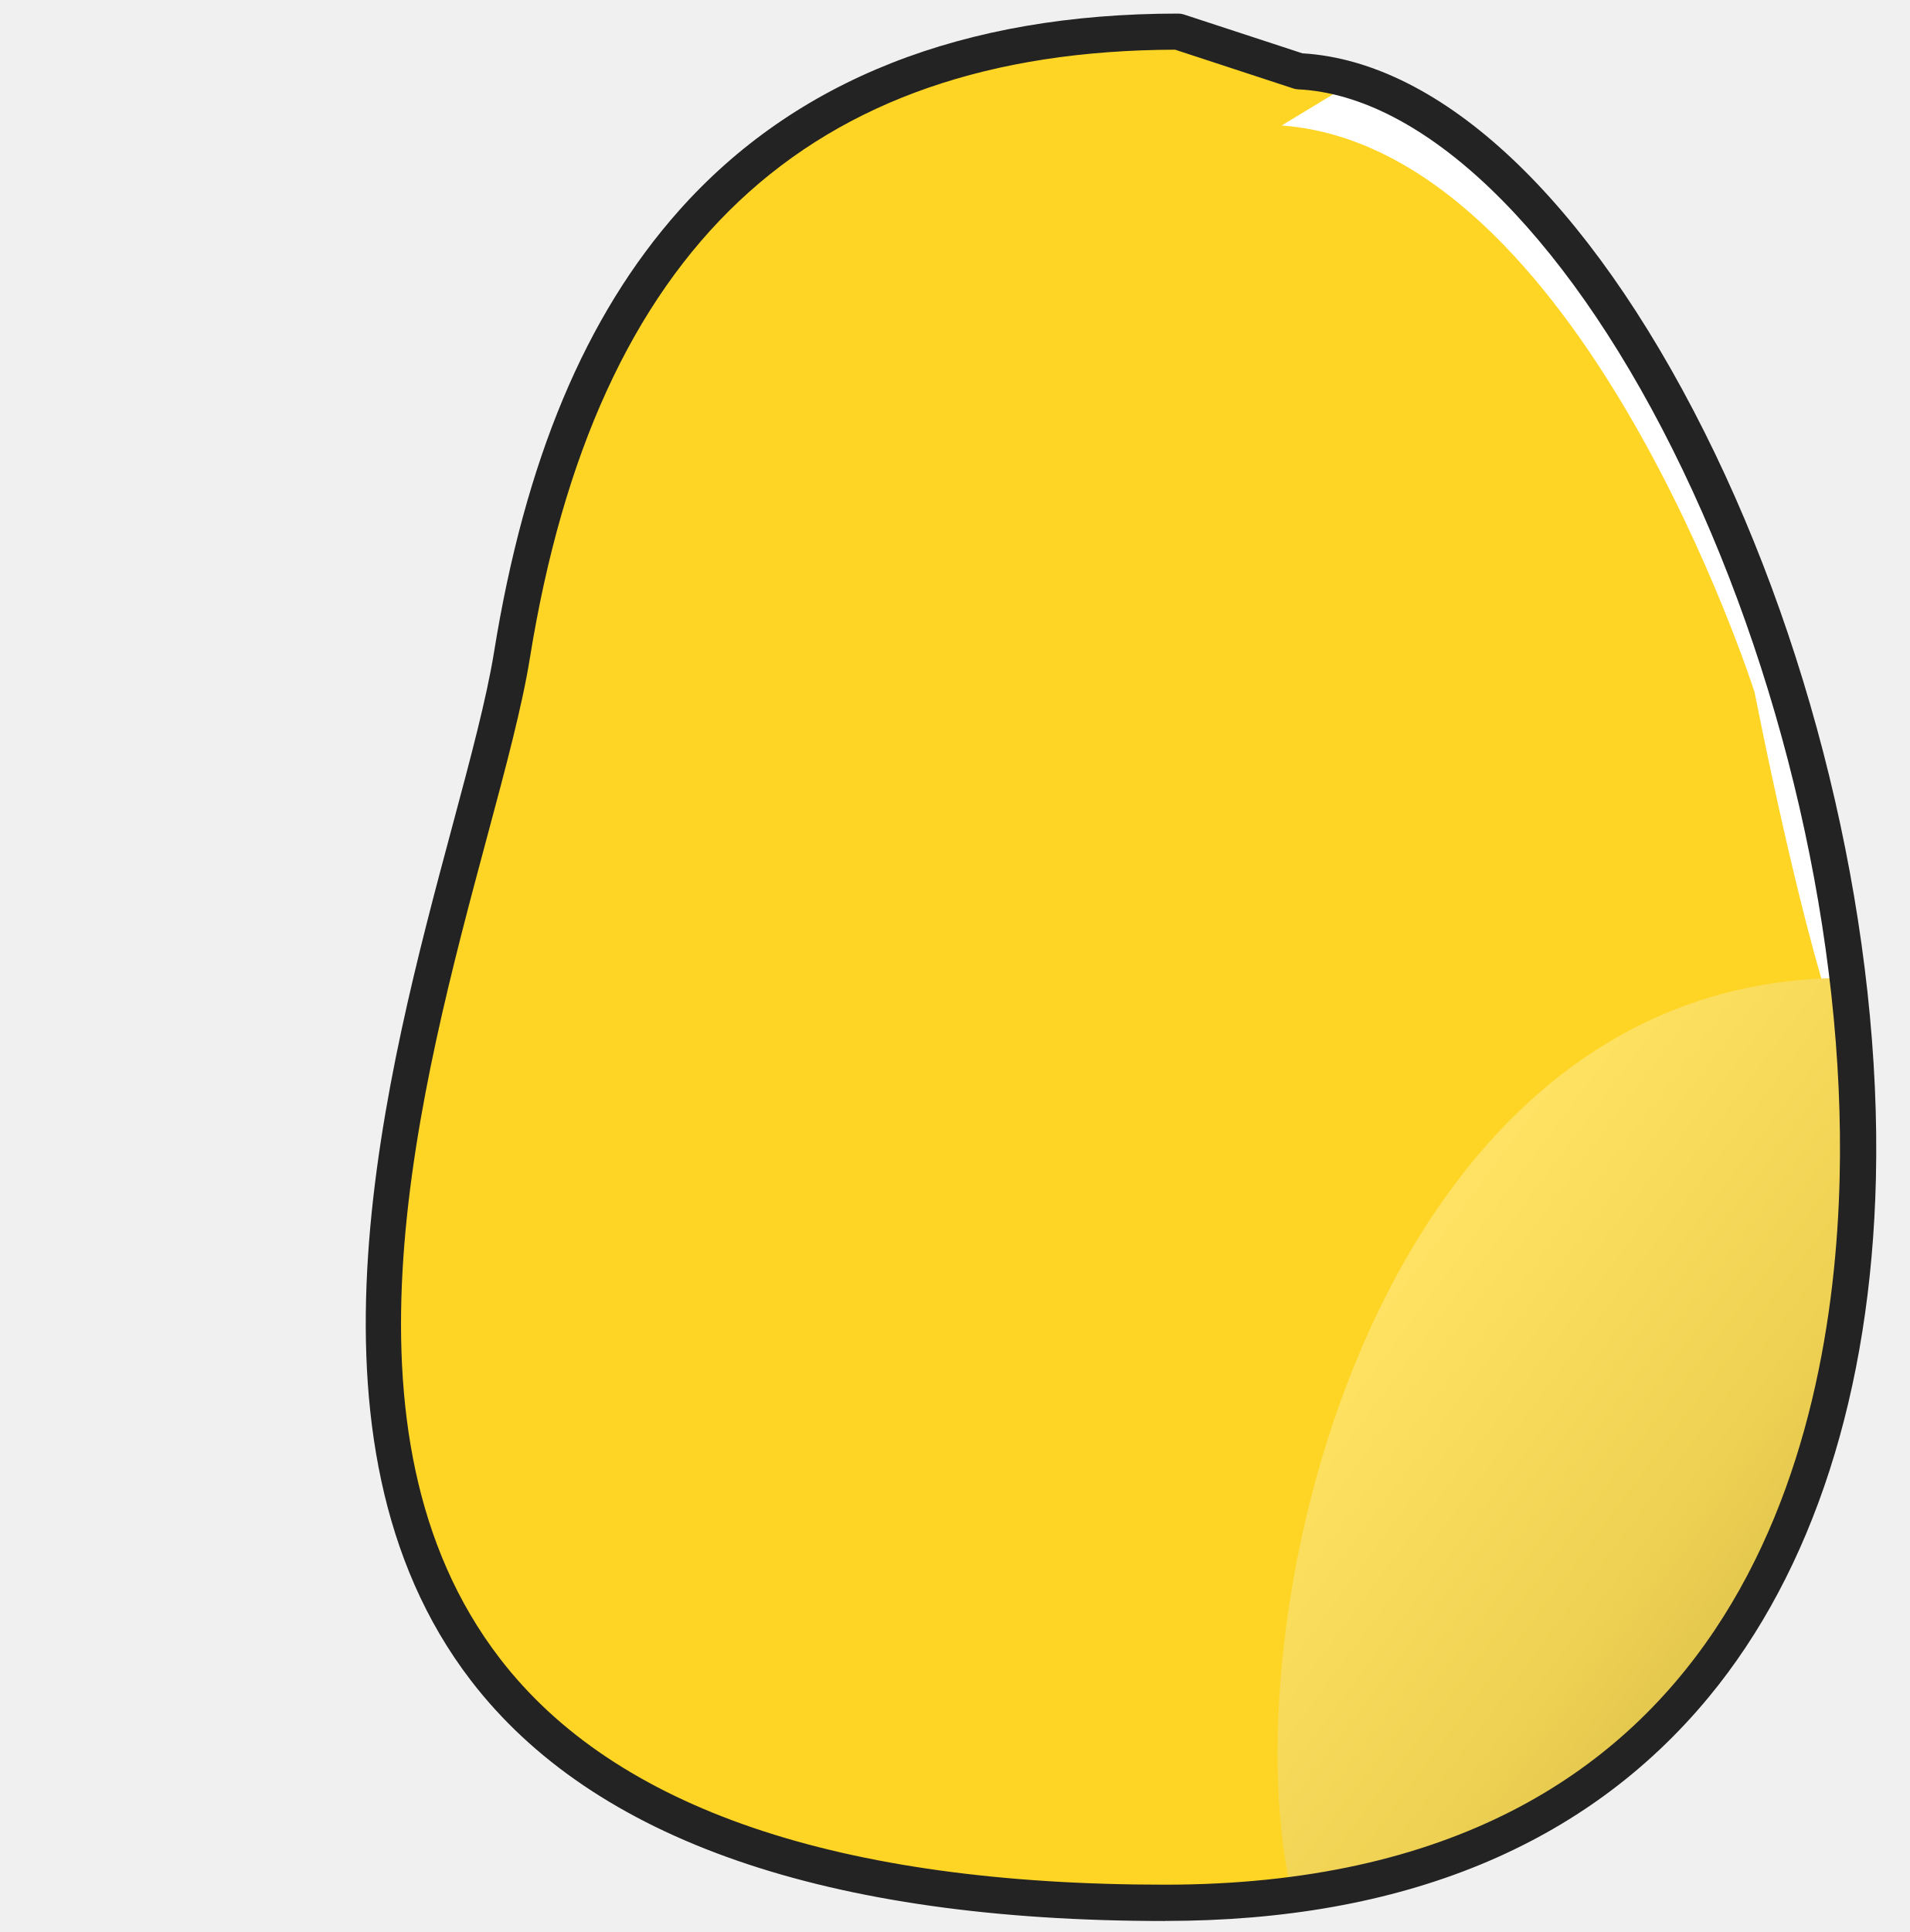
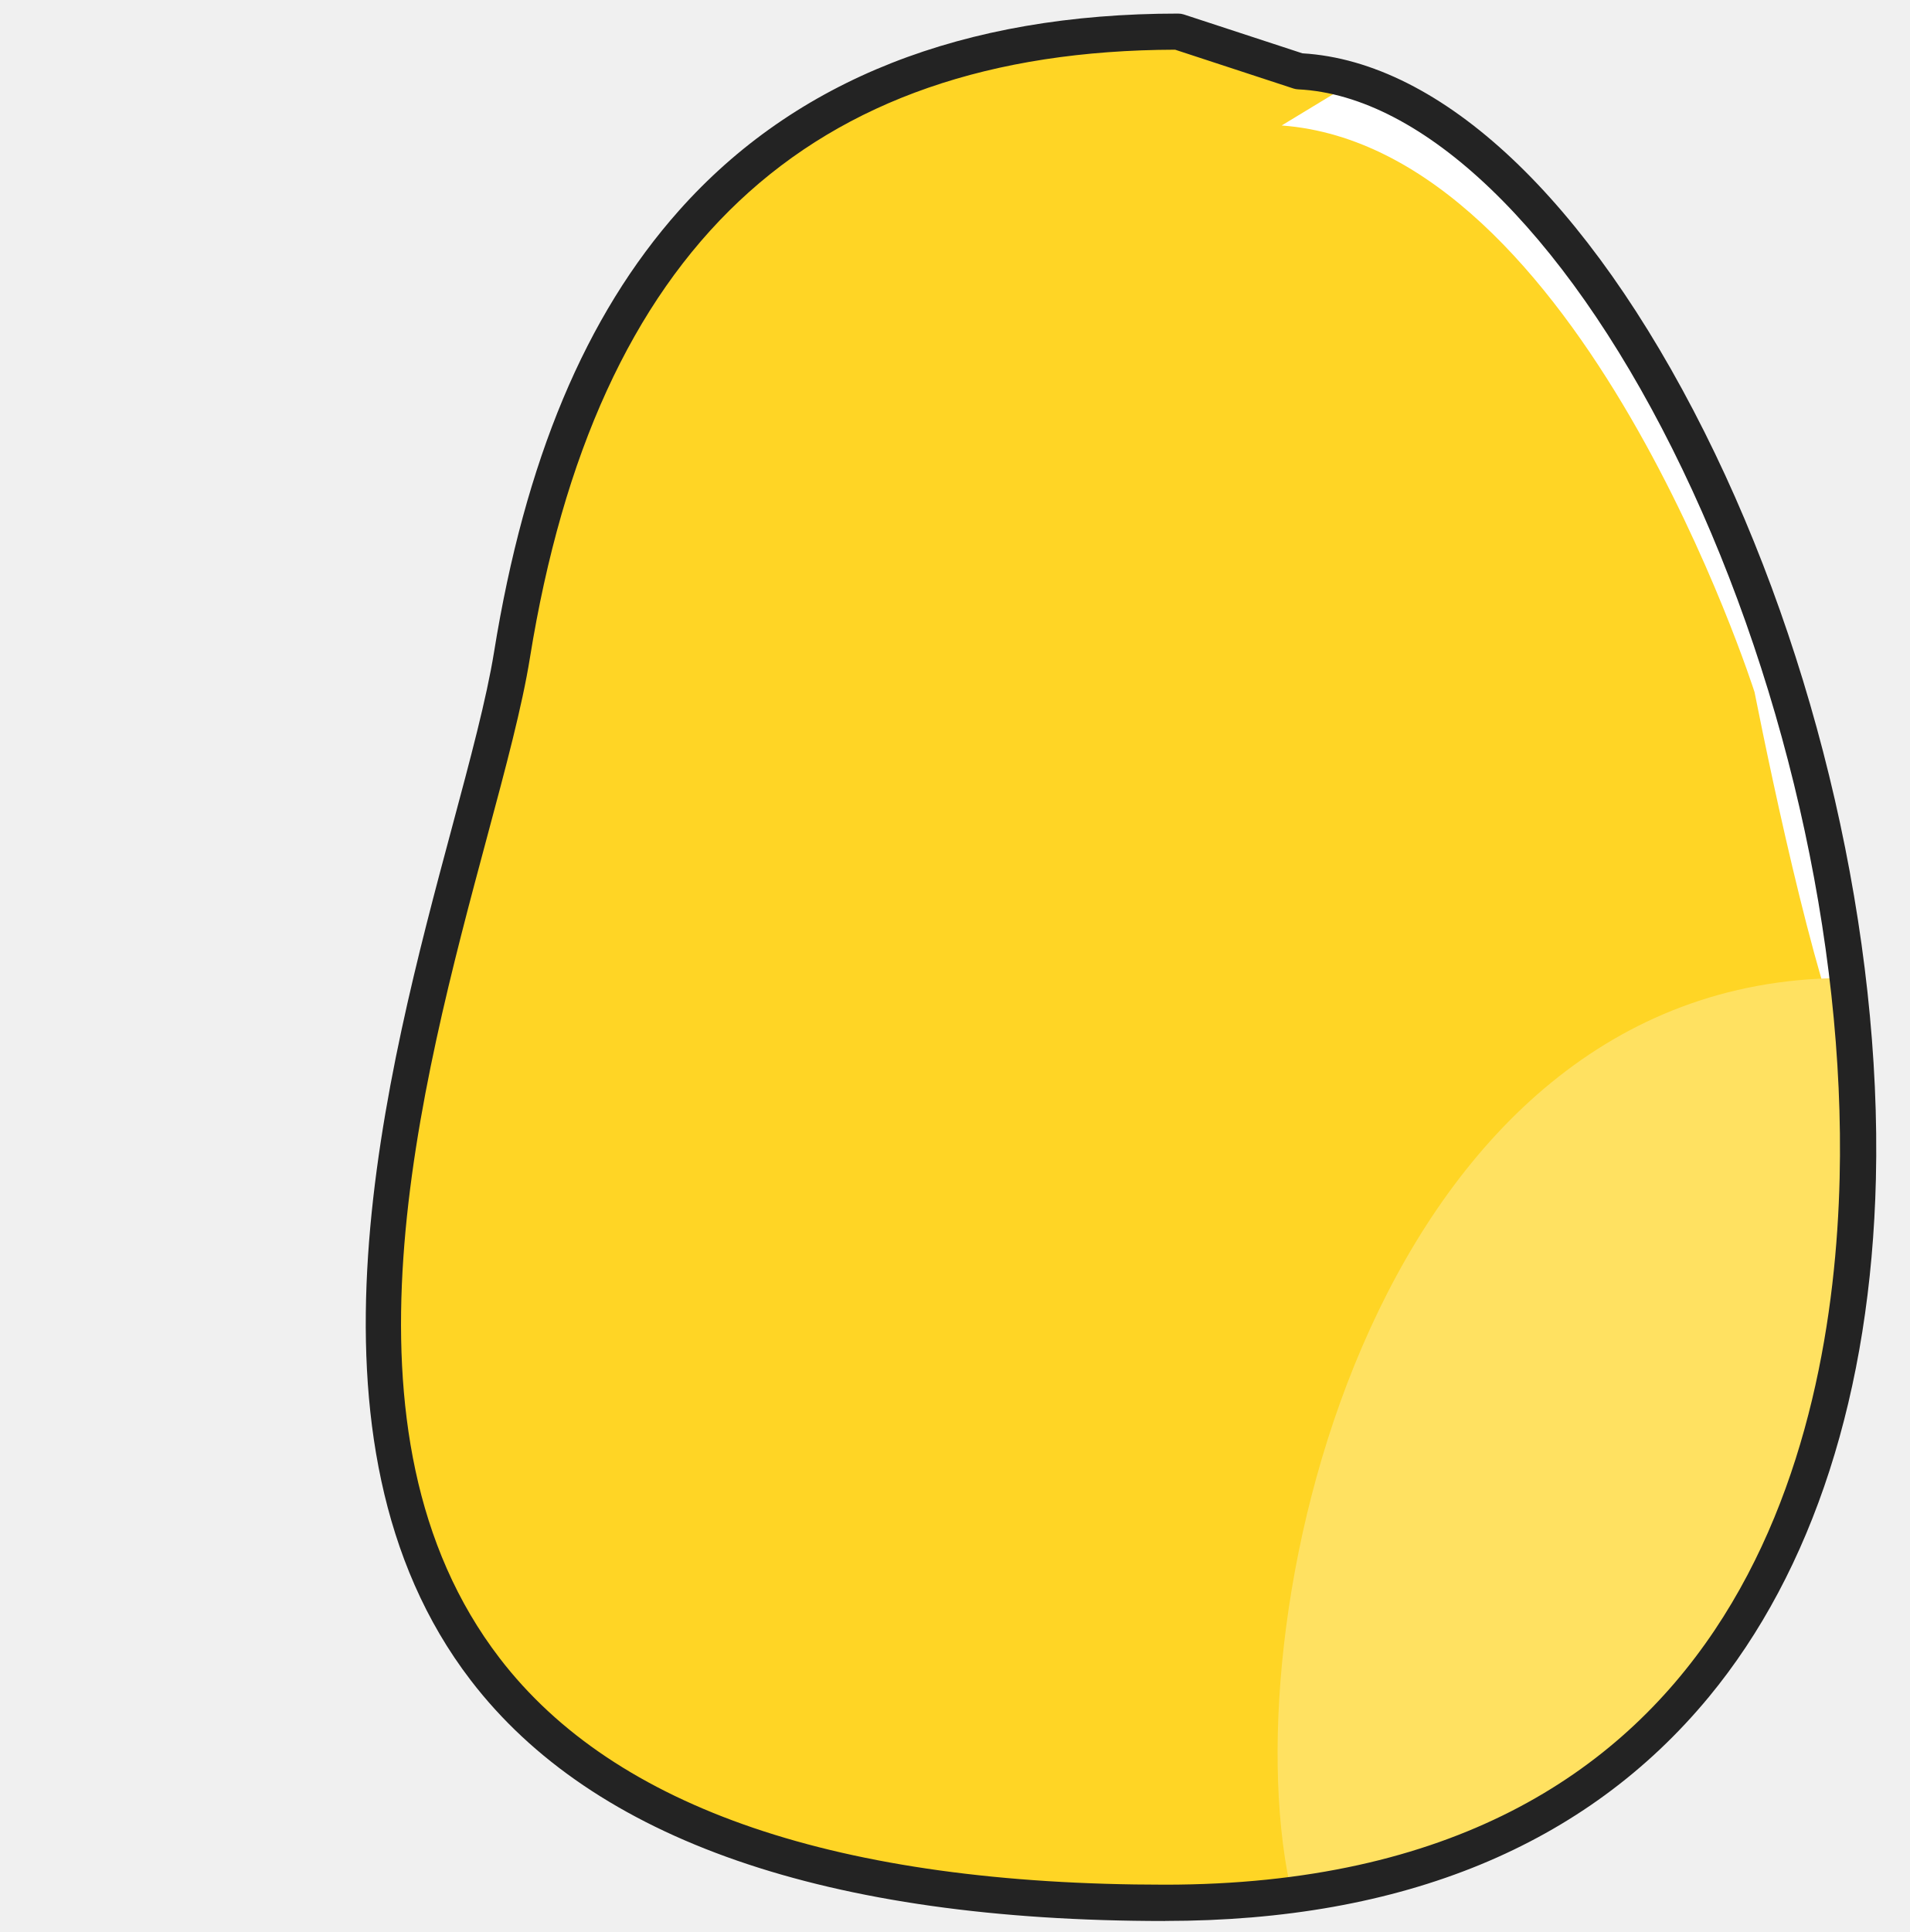
<svg xmlns="http://www.w3.org/2000/svg" width="523" height="529" viewBox="-7 71 523 529" data-detail="1">
  <defs>
    <linearGradient id="light-0d1ee9fa" x1="0%" y1="0%" x2="85%" y2="100%">
      <stop offset="0%" stop-color="#ffe67e" />
      <stop offset="32%" stop-color="#ffe161" />
      <stop offset="68%" stop-color="#eed152" />
      <stop offset="100%" stop-color="#cfb547" />
    </linearGradient>
  </defs>
  <g>
    <g id="Group_4">
      <path id="Vector_10" d="M312.033 592.008C324.347 592.008 335.946 591.253 346.89 589.784C477.46 572.53 512.556 456.342 499.228 340.392C485.047 216.917 415.949 93.74 348.757 90.504L315.668 79.663C190.063 79.663 147.46 162.178 133.219 250.352C118.998 338.526 -3.568 592.008 312.033 592.008Z" fill="#FFD525" />
      <path id="Vector_11" d="M344 105.357C426 111.5 473.5 260.5 473.5 260.5C478.546 285.816 491.557 348.039 502.344 367.939L491.205 309.393C490.422 304.583 489.861 299.712 489.54 294.761L489.5 294.5C488.297 281.17 474.803 249.43 473.5 236C470.833 203.888 451.248 175.217 433.5 150C416.755 124.262 393.814 105.236 364.675 94.372C366.942 92.668 369.067 90.864 370.992 89L363.071 93.791L344 105.357Z" fill="white" />
-       <path id="Vector_12" d="M346.215 587.043C346.413 587.976 346.632 588.89 346.89 589.783C477.46 572.53 512.556 456.341 499.228 340.391L496.905 338.803C370.724 340.014 330.167 510.881 346.215 587.043Z" fill="url(#light-0d1ee9fa)" />
+       <path id="Vector_12" d="M346.215 587.043C346.413 587.976 346.632 588.89 346.89 589.783C477.46 572.53 512.556 456.341 499.228 340.391L496.905 338.803C370.724 340.014 330.167 510.881 346.215 587.043Z" fill="#ffe161" />
      <path id="Vector_13" d="M312.053 596.971C377.258 596.971 427.369 576.342 460.995 535.64C489.516 501.113 505.346 452.073 506.736 393.82C508.325 327.625 490.787 251.165 459.803 189.319C427.886 125.606 387.785 87.862 349.671 85.599L317.197 74.957C316.7 74.798 316.184 74.719 315.648 74.719C256.758 74.719 210.759 92.866 178.94 128.663C153.339 157.452 136.774 197.022 128.293 249.577C126.228 262.324 121.858 278.624 116.794 297.506C98.839 364.455 71.688 465.633 121.958 531.133C155.504 574.833 219.438 596.99 312.013 596.99L312.053 596.971ZM314.873 84.626L347.208 95.228C347.625 95.367 348.082 95.447 348.519 95.467C382.641 97.115 420.934 133.845 450.925 193.746C481.214 254.223 498.374 328.915 496.805 393.581C495.077 465.832 468.761 587.043 312.033 587.043C222.715 587.043 161.423 566.196 129.862 525.058C82.572 463.449 107.915 369.002 126.426 300.047C131.571 280.907 136 264.369 138.125 251.126C156.159 139.365 213.976 84.884 314.873 84.606V84.626Z" fill="#232323" />
    </g>
  </g>
</svg>
